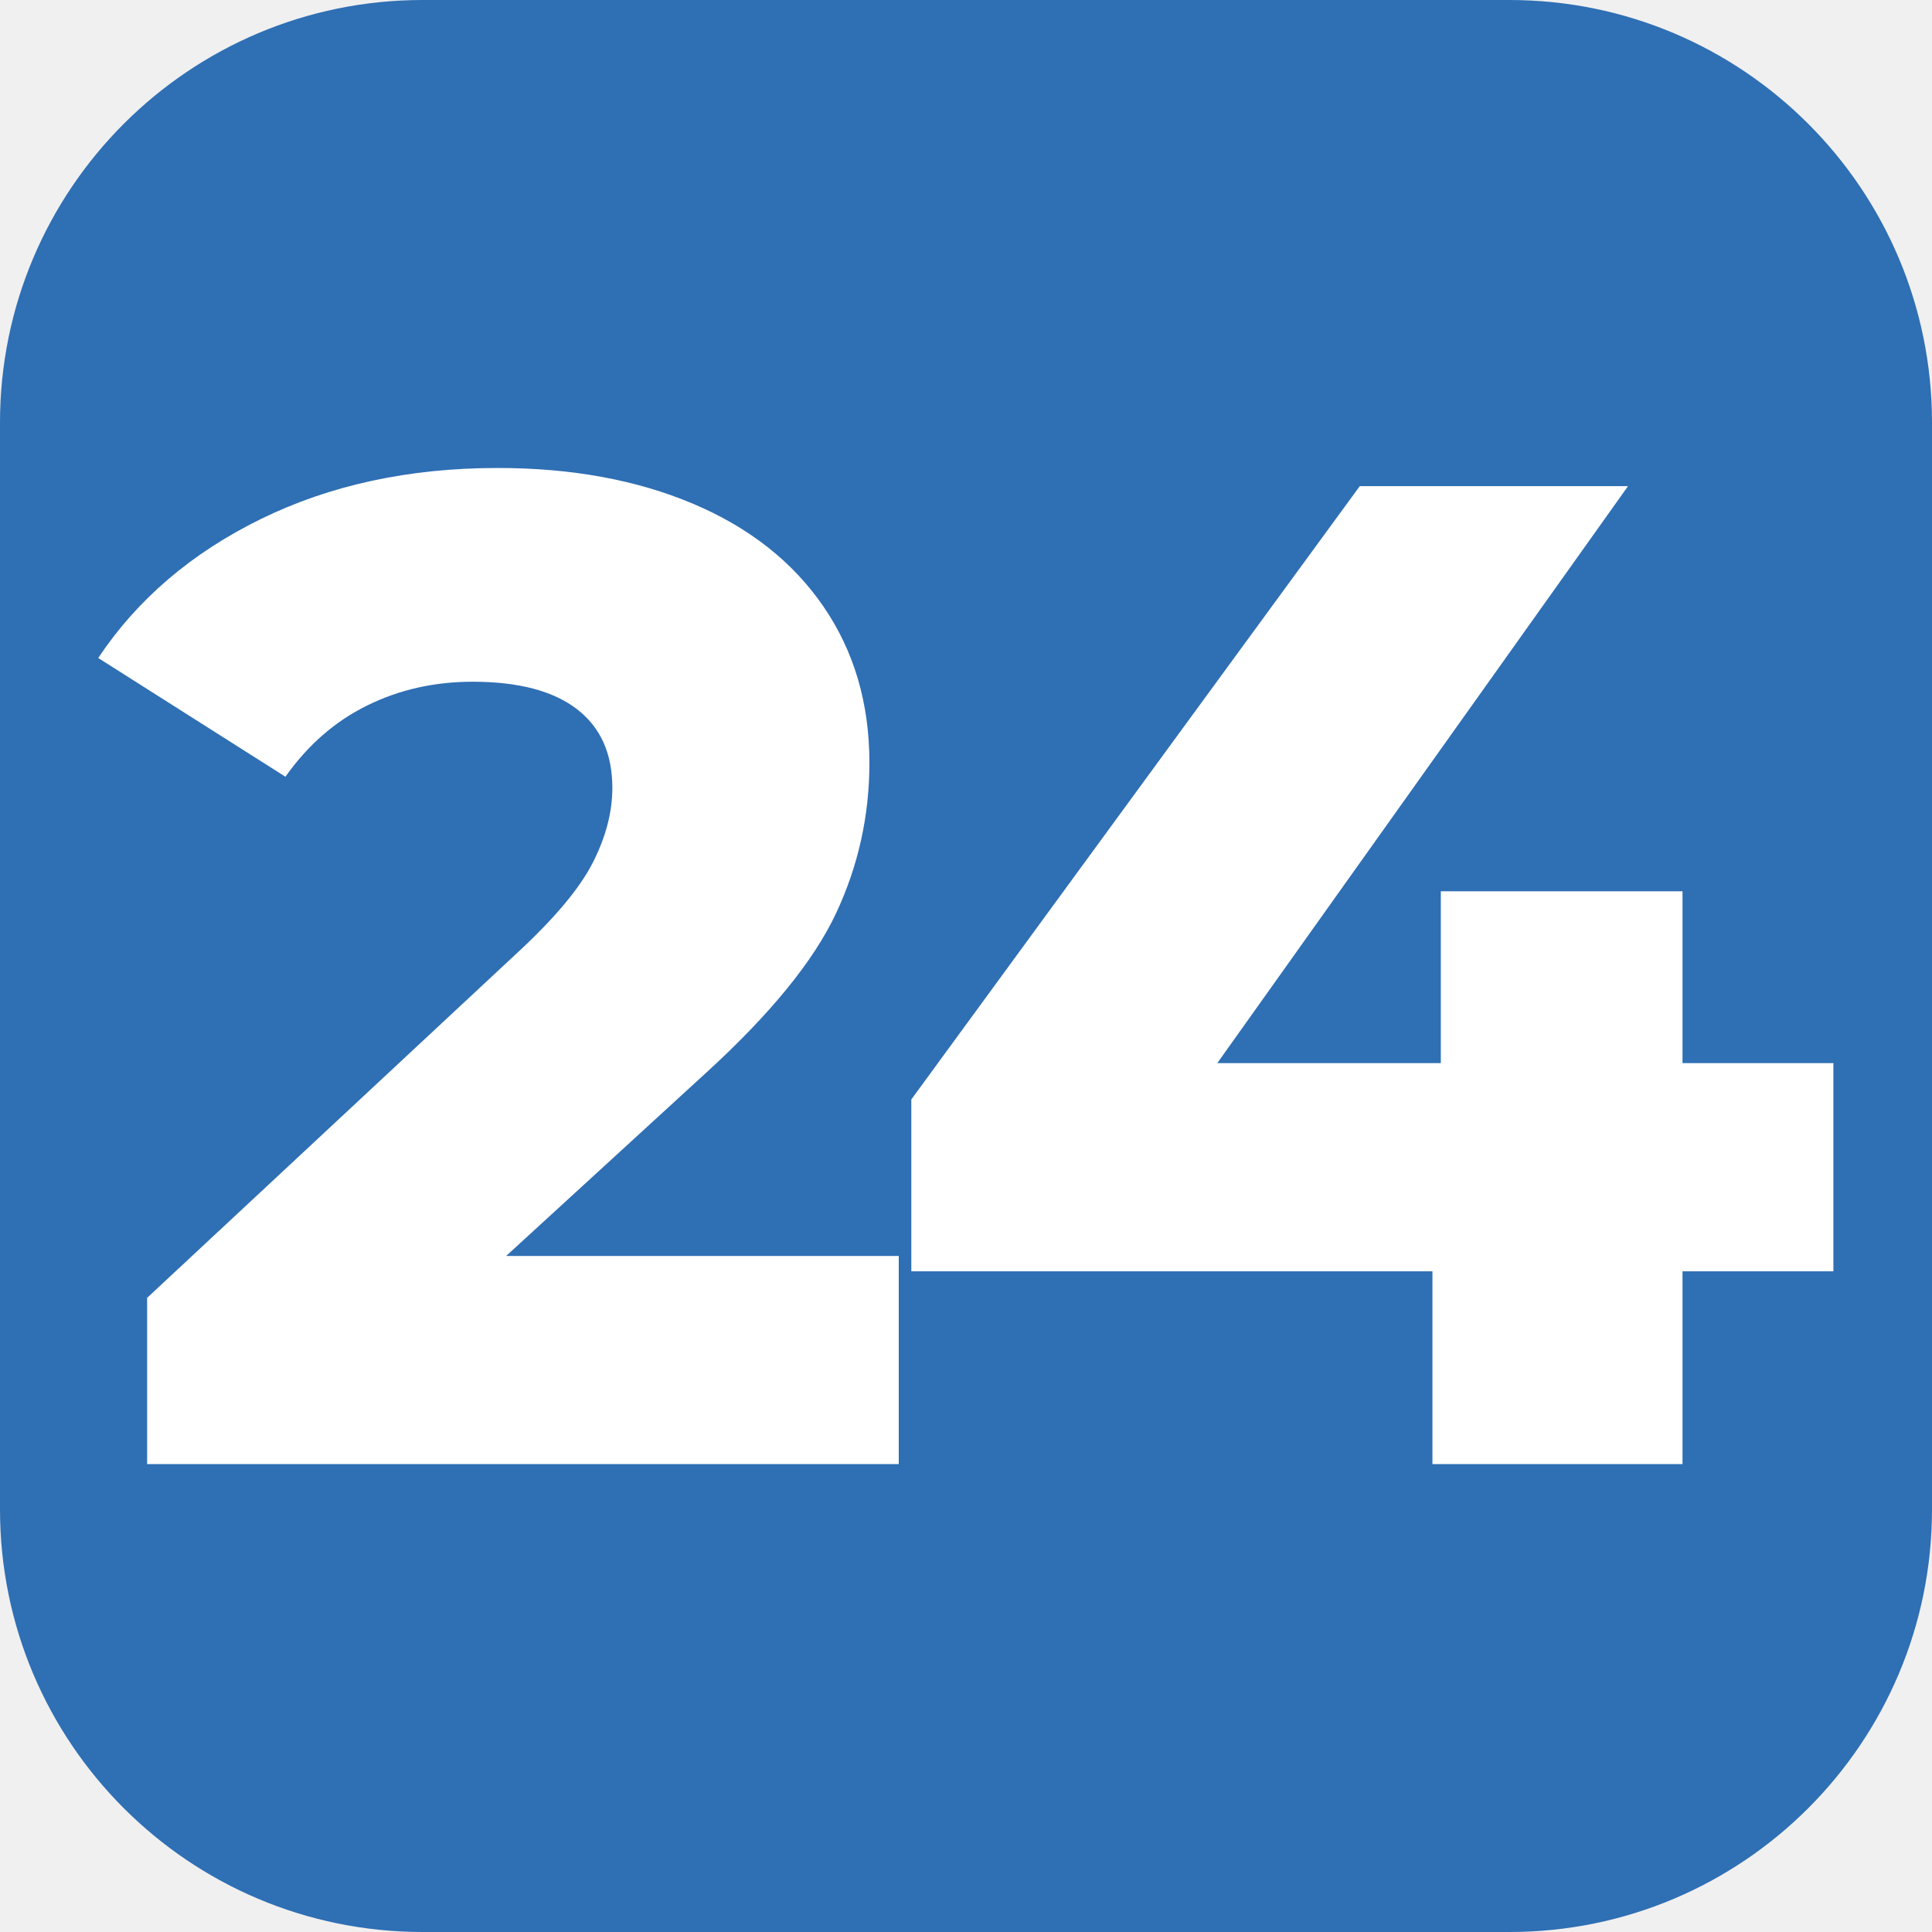
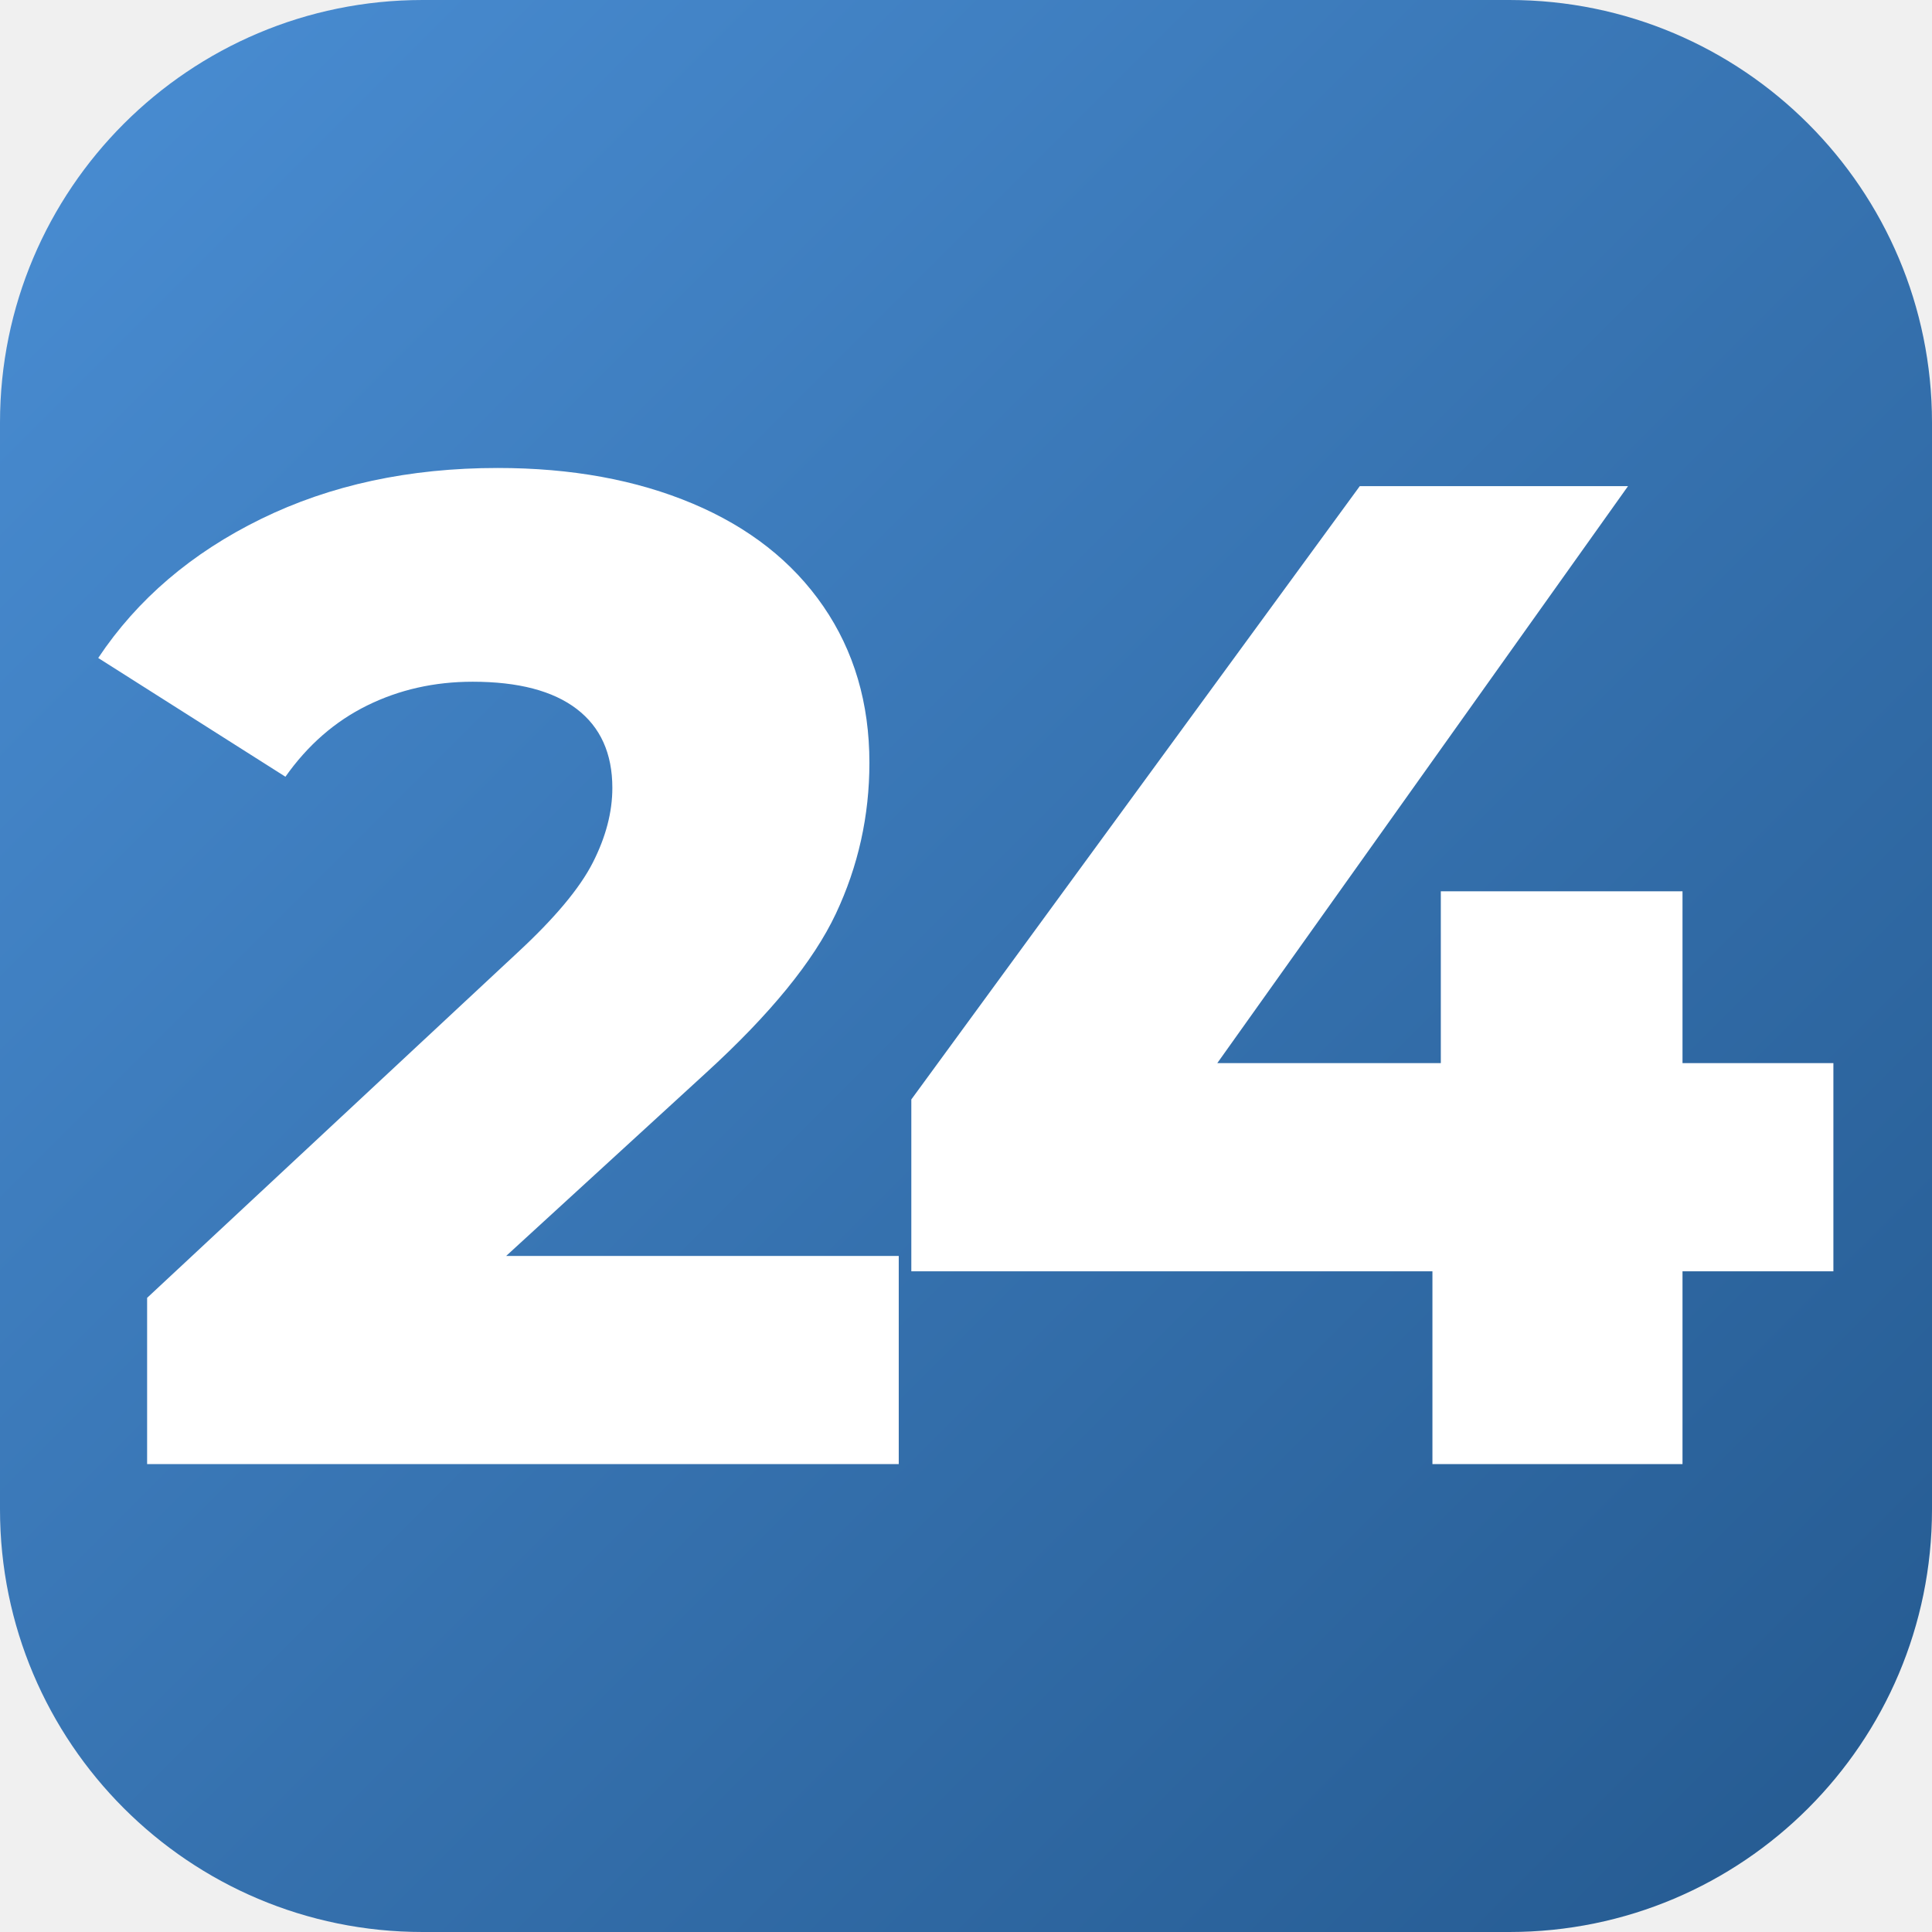
<svg xmlns="http://www.w3.org/2000/svg" viewBox="0 0 64 64" role="img" aria-label="공간회복24">
-   <rect width="64" height="64" rx="14" fill="#2f6fb4" />
+   <defs>
+     <linearGradient id="bg" x1="0" y1="0" x2="1" y2="1">
+       <stop offset="0" stop-color="#4a8ed4" />
+       <stop offset="1" stop-color="#24598f" />
+     </linearGradient>
+   </defs>
+   <rect width="64" height="64" rx="14" fill="url(#bg)" />
  <g fill="#ffffff" transform="translate(3.30,48.50) scale(0.04628,-0.04628)">
    <path d="M572 0H34V119L299 366Q339 403 353.0 430.5Q367 458 367 484Q367 521 341.5 540.5Q316 560 267 560Q226 560 191.5 543.0Q157 526 133 492L-1 577Q41 640 115.5 676.5Q190 713 285 713Q364 713 424.5 687.5Q485 662 518.0 614.0Q551 566 551 502Q551 445 527.0 394.0Q503 343 434 280L291 149H572Z" transform="translate(0,0)" />
    <path d="M533 138V0H354V138H-19V261L302 700H494L200 287H360V410H533V287H641V138Z" transform="translate(600,0)" />
  </g>
</svg>
